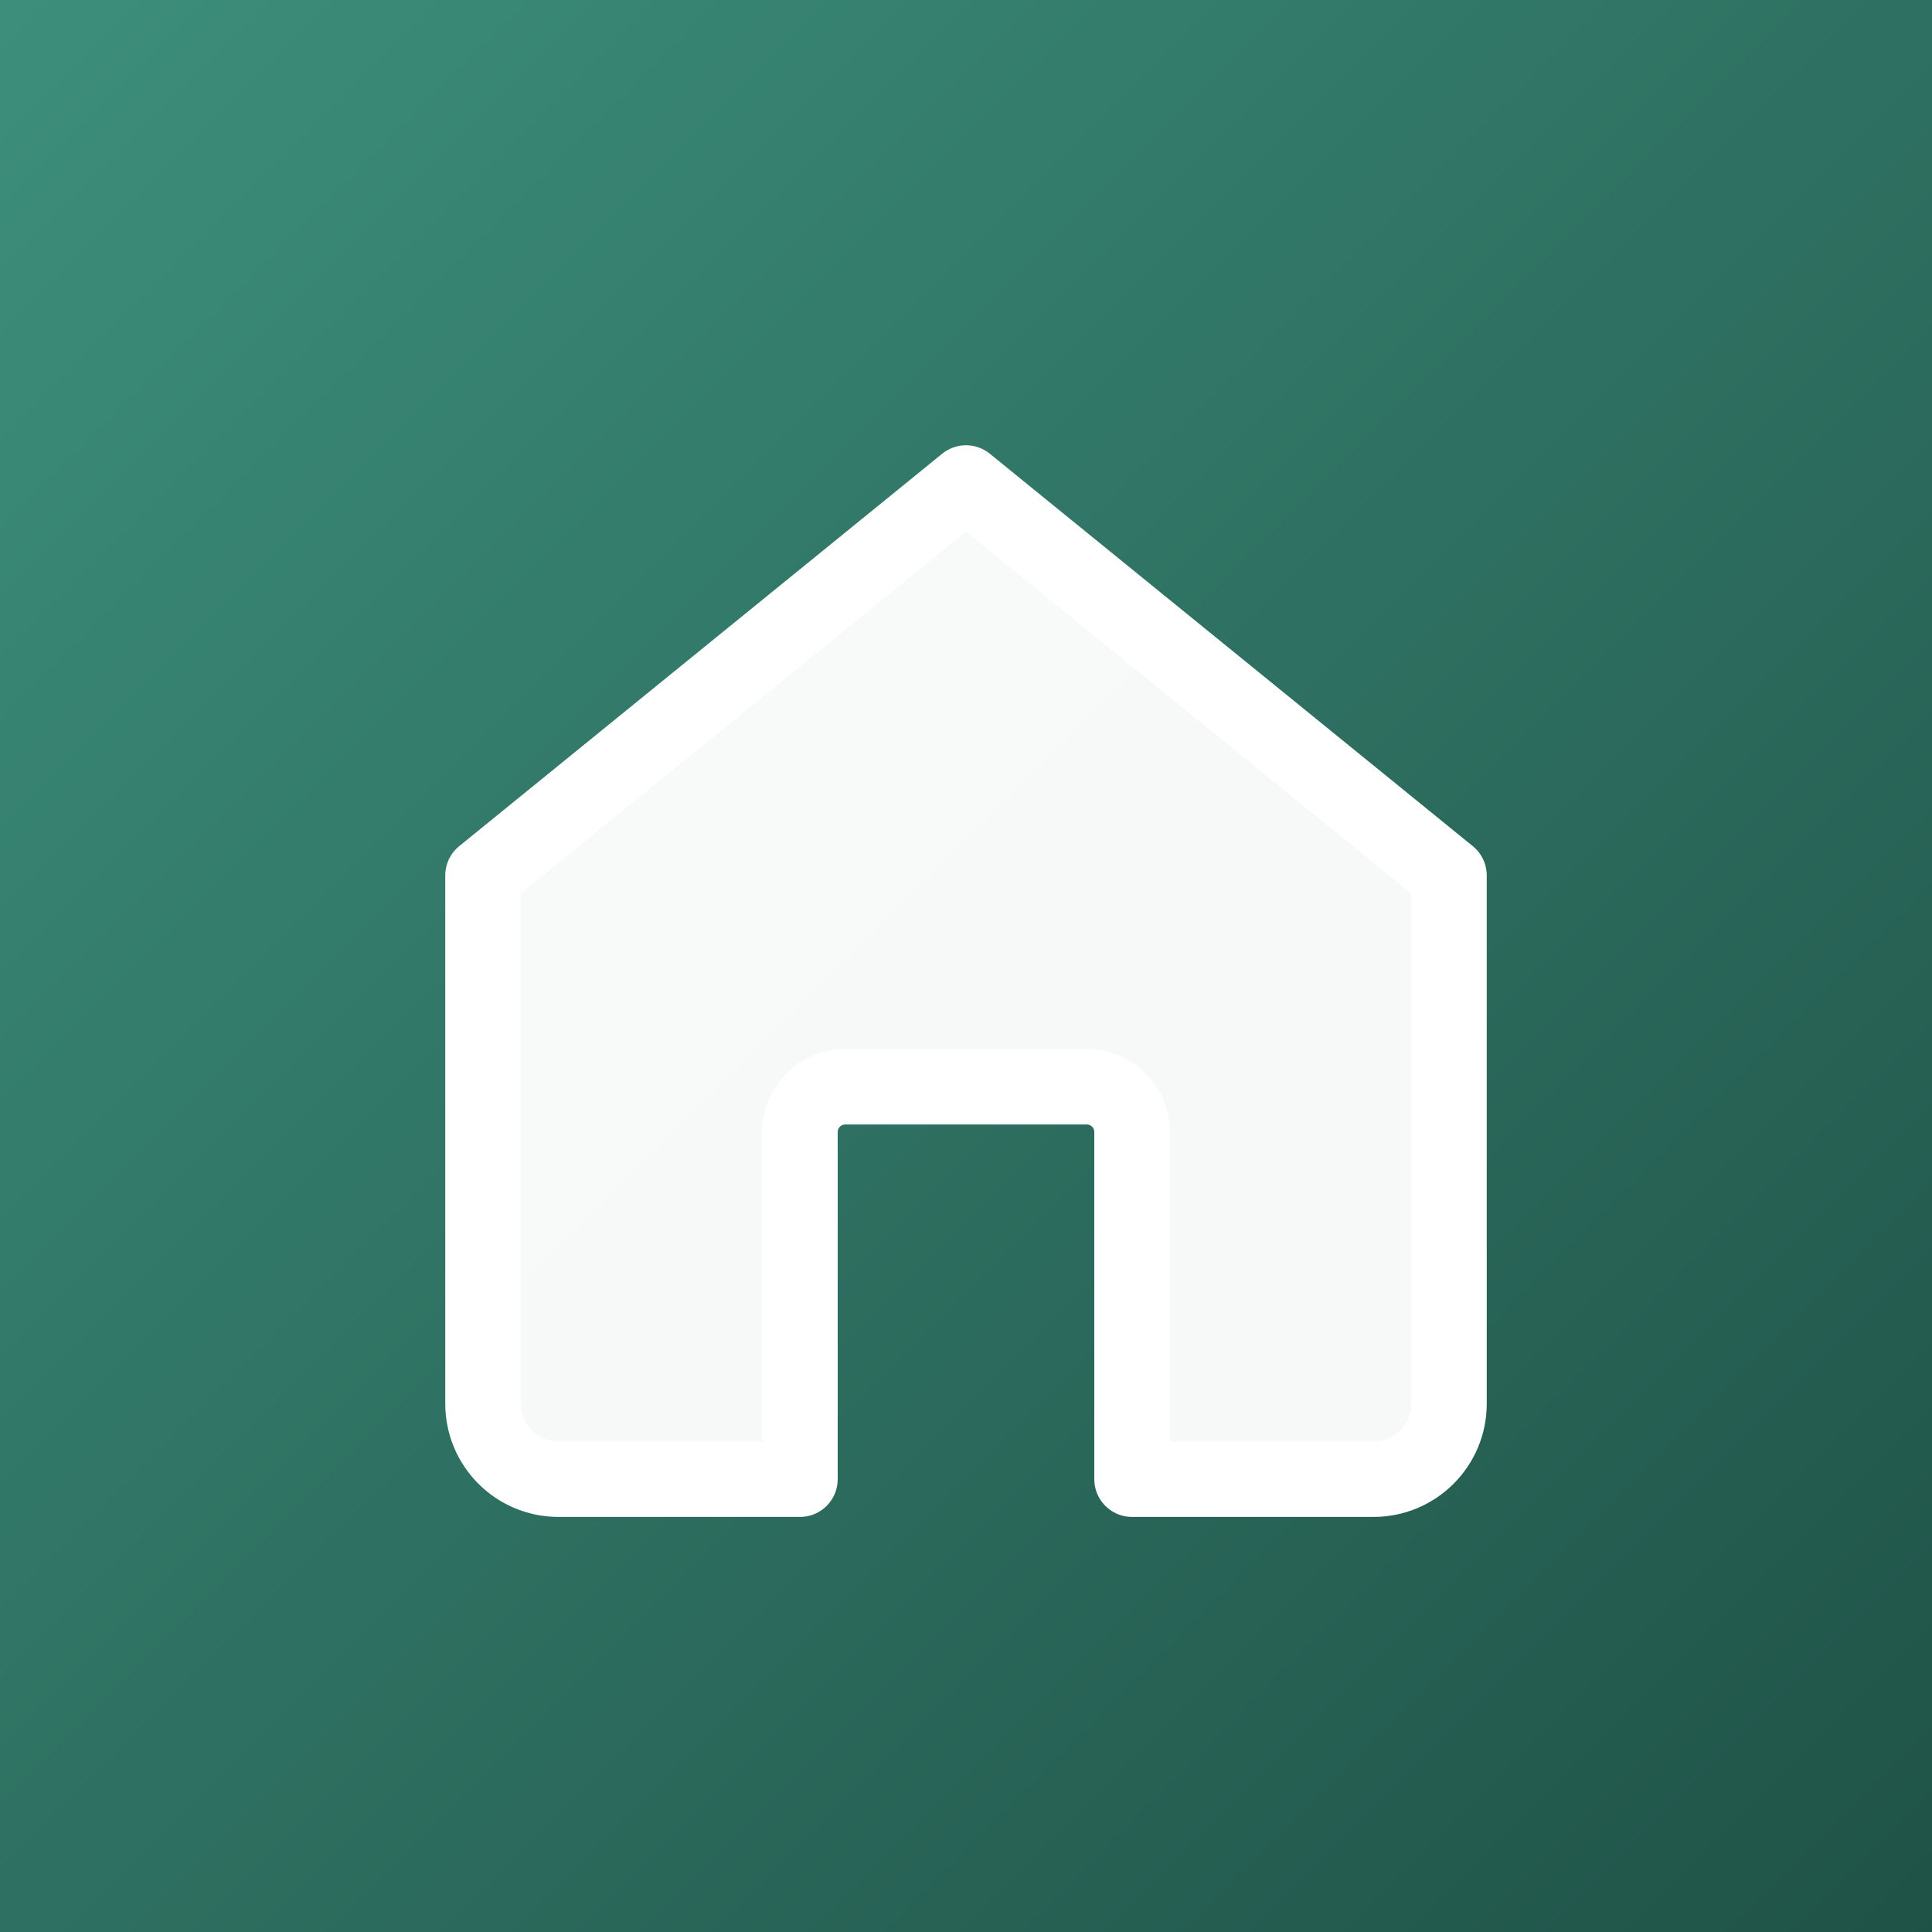
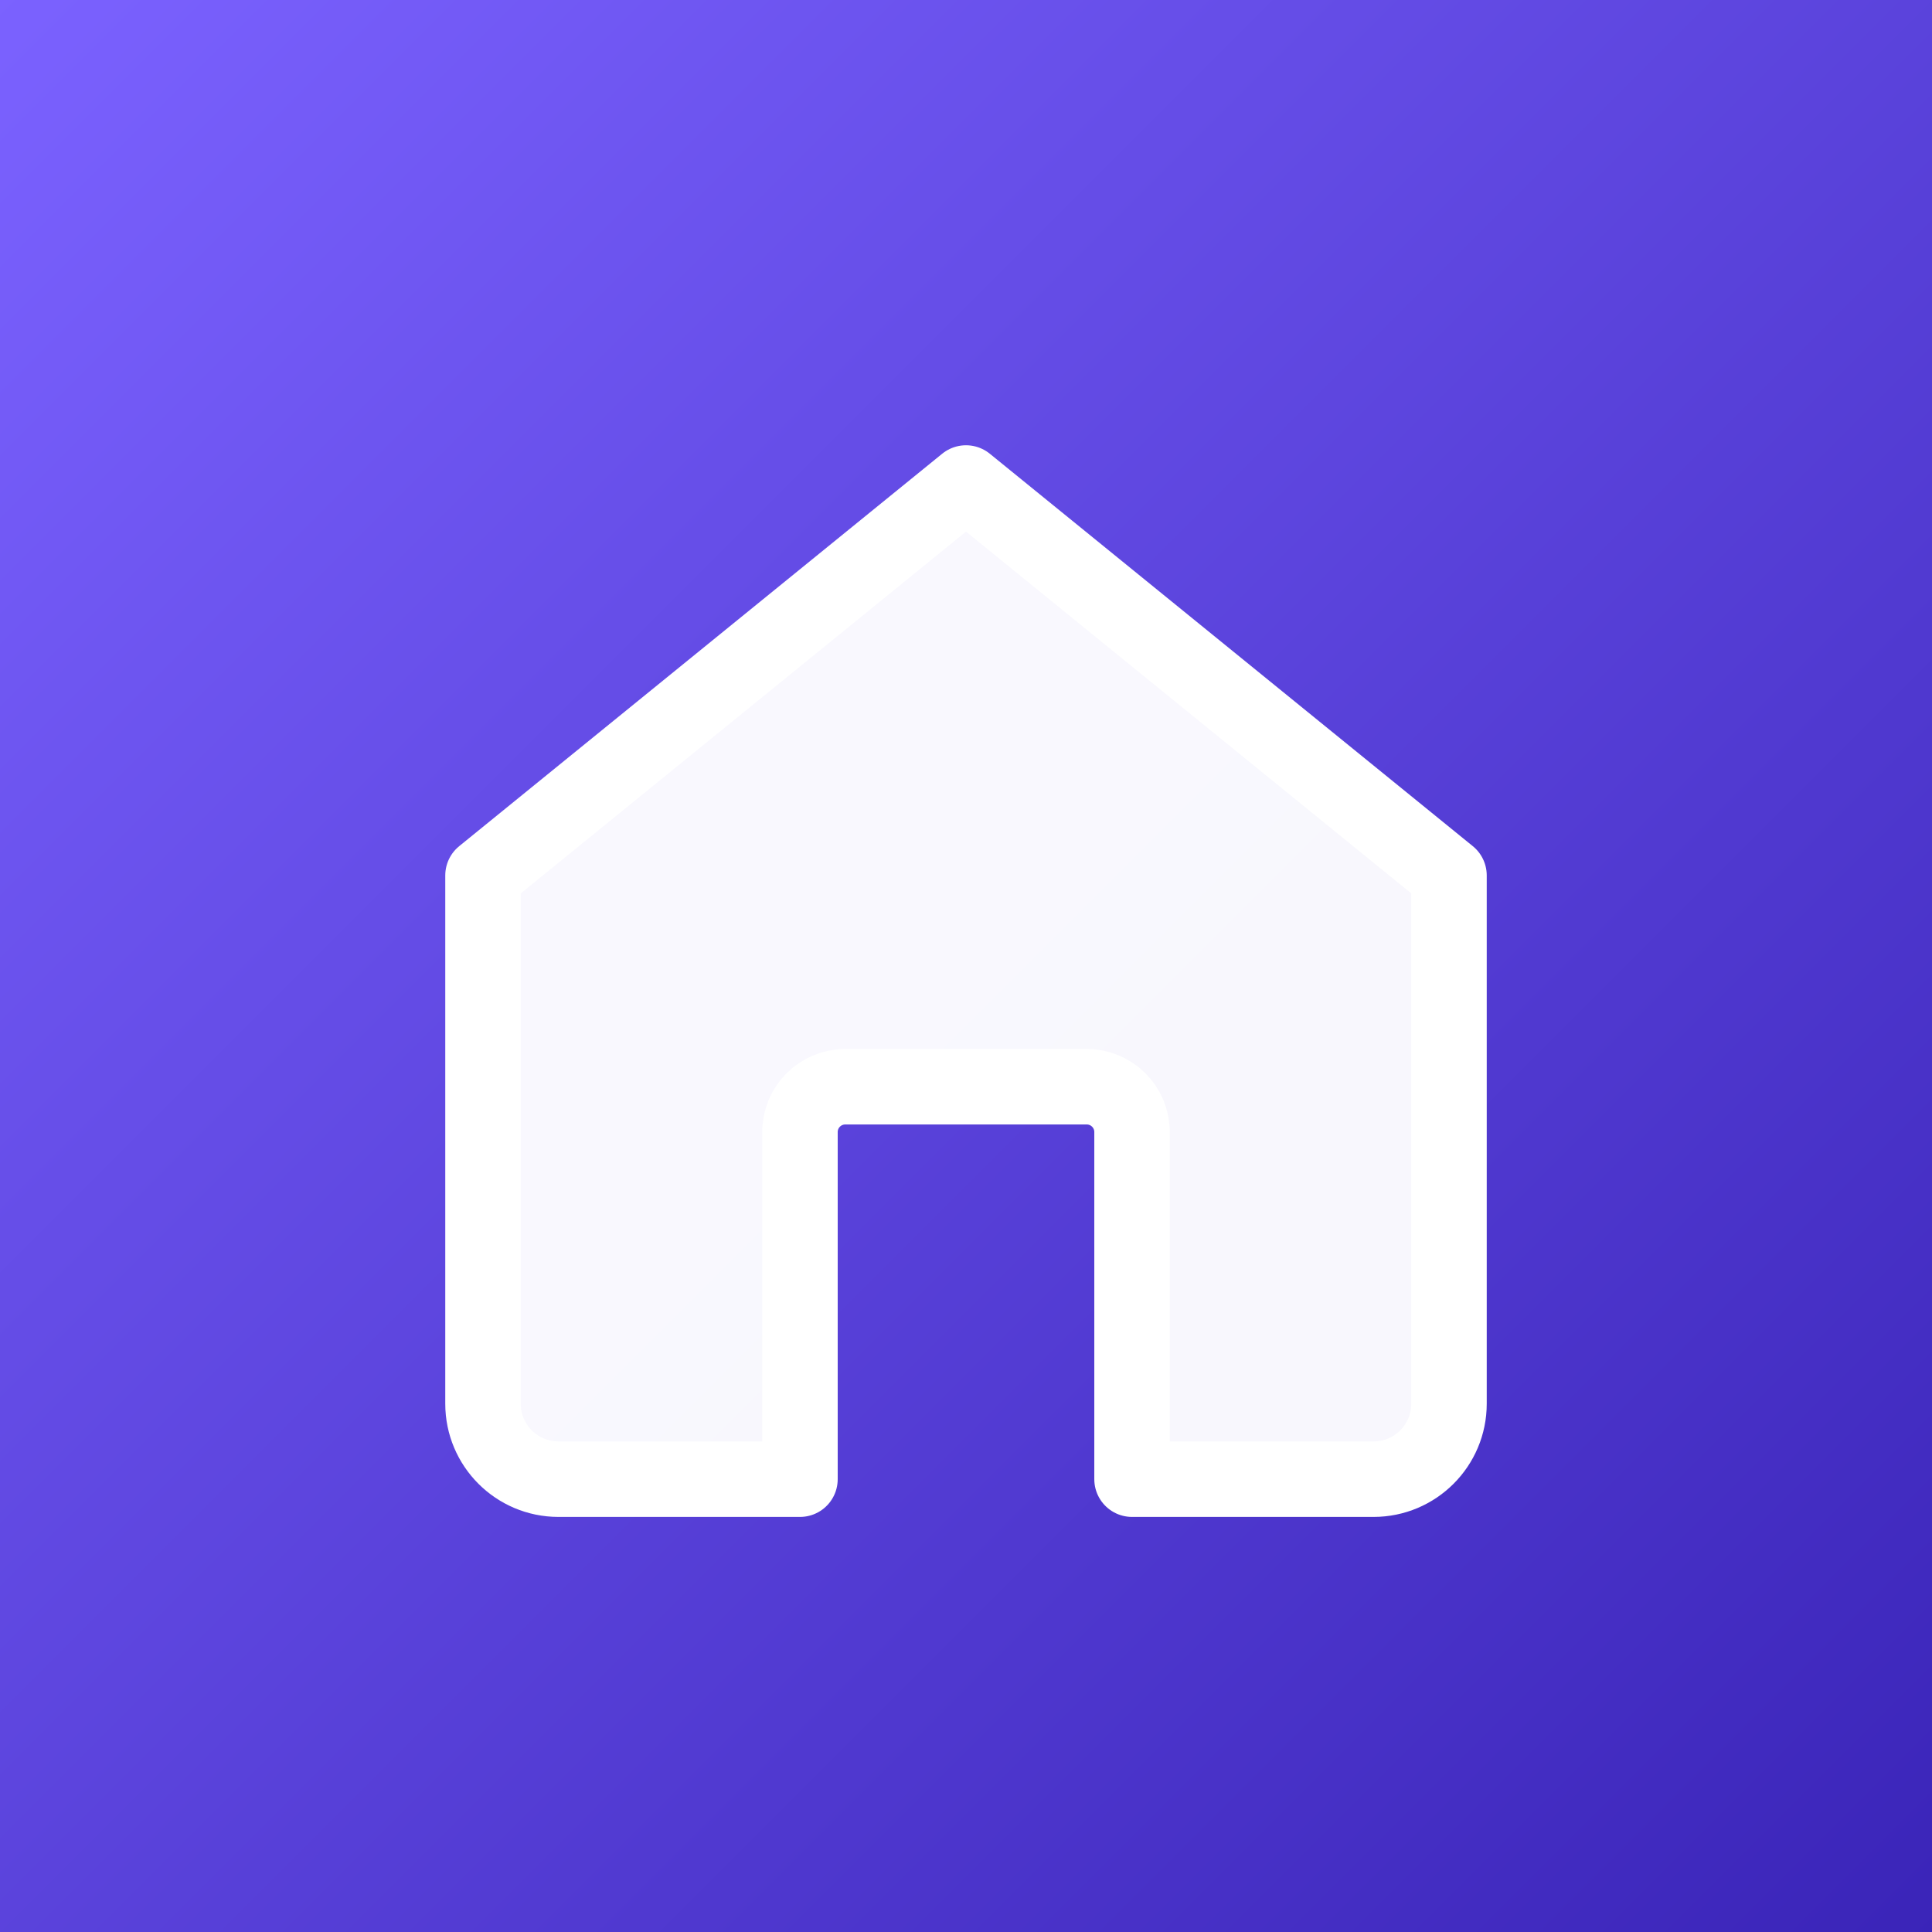
<svg xmlns="http://www.w3.org/2000/svg" viewBox="0 0 512 512">
  <defs>
    <linearGradient id="bg" x1="0" y1="0" x2="1" y2="1">
-       <stop offset="0" stop-color="#3d8f7c" />
-       <stop offset="1" stop-color="#1f5247" />
+       <stop offset="0" stop-color="#7b62ff" />
+       <stop offset="1" stop-color="#3a24b8" />
    </linearGradient>
  </defs>
  <rect width="512" height="512" fill="url(#bg)" />
  <path d="M256 128 L384 232 V372 a20 20 0 0 1 -20 20 H300 V300 a12 12 0 0 0 -12 -12 H224 a12 12 0 0 0 -12 12 V392 H148 a20 20 0 0 1 -20 -20 V232 Z" fill="#ffffff" fill-opacity="0.96" stroke="#ffffff" stroke-width="20" stroke-linejoin="round" />
</svg>
